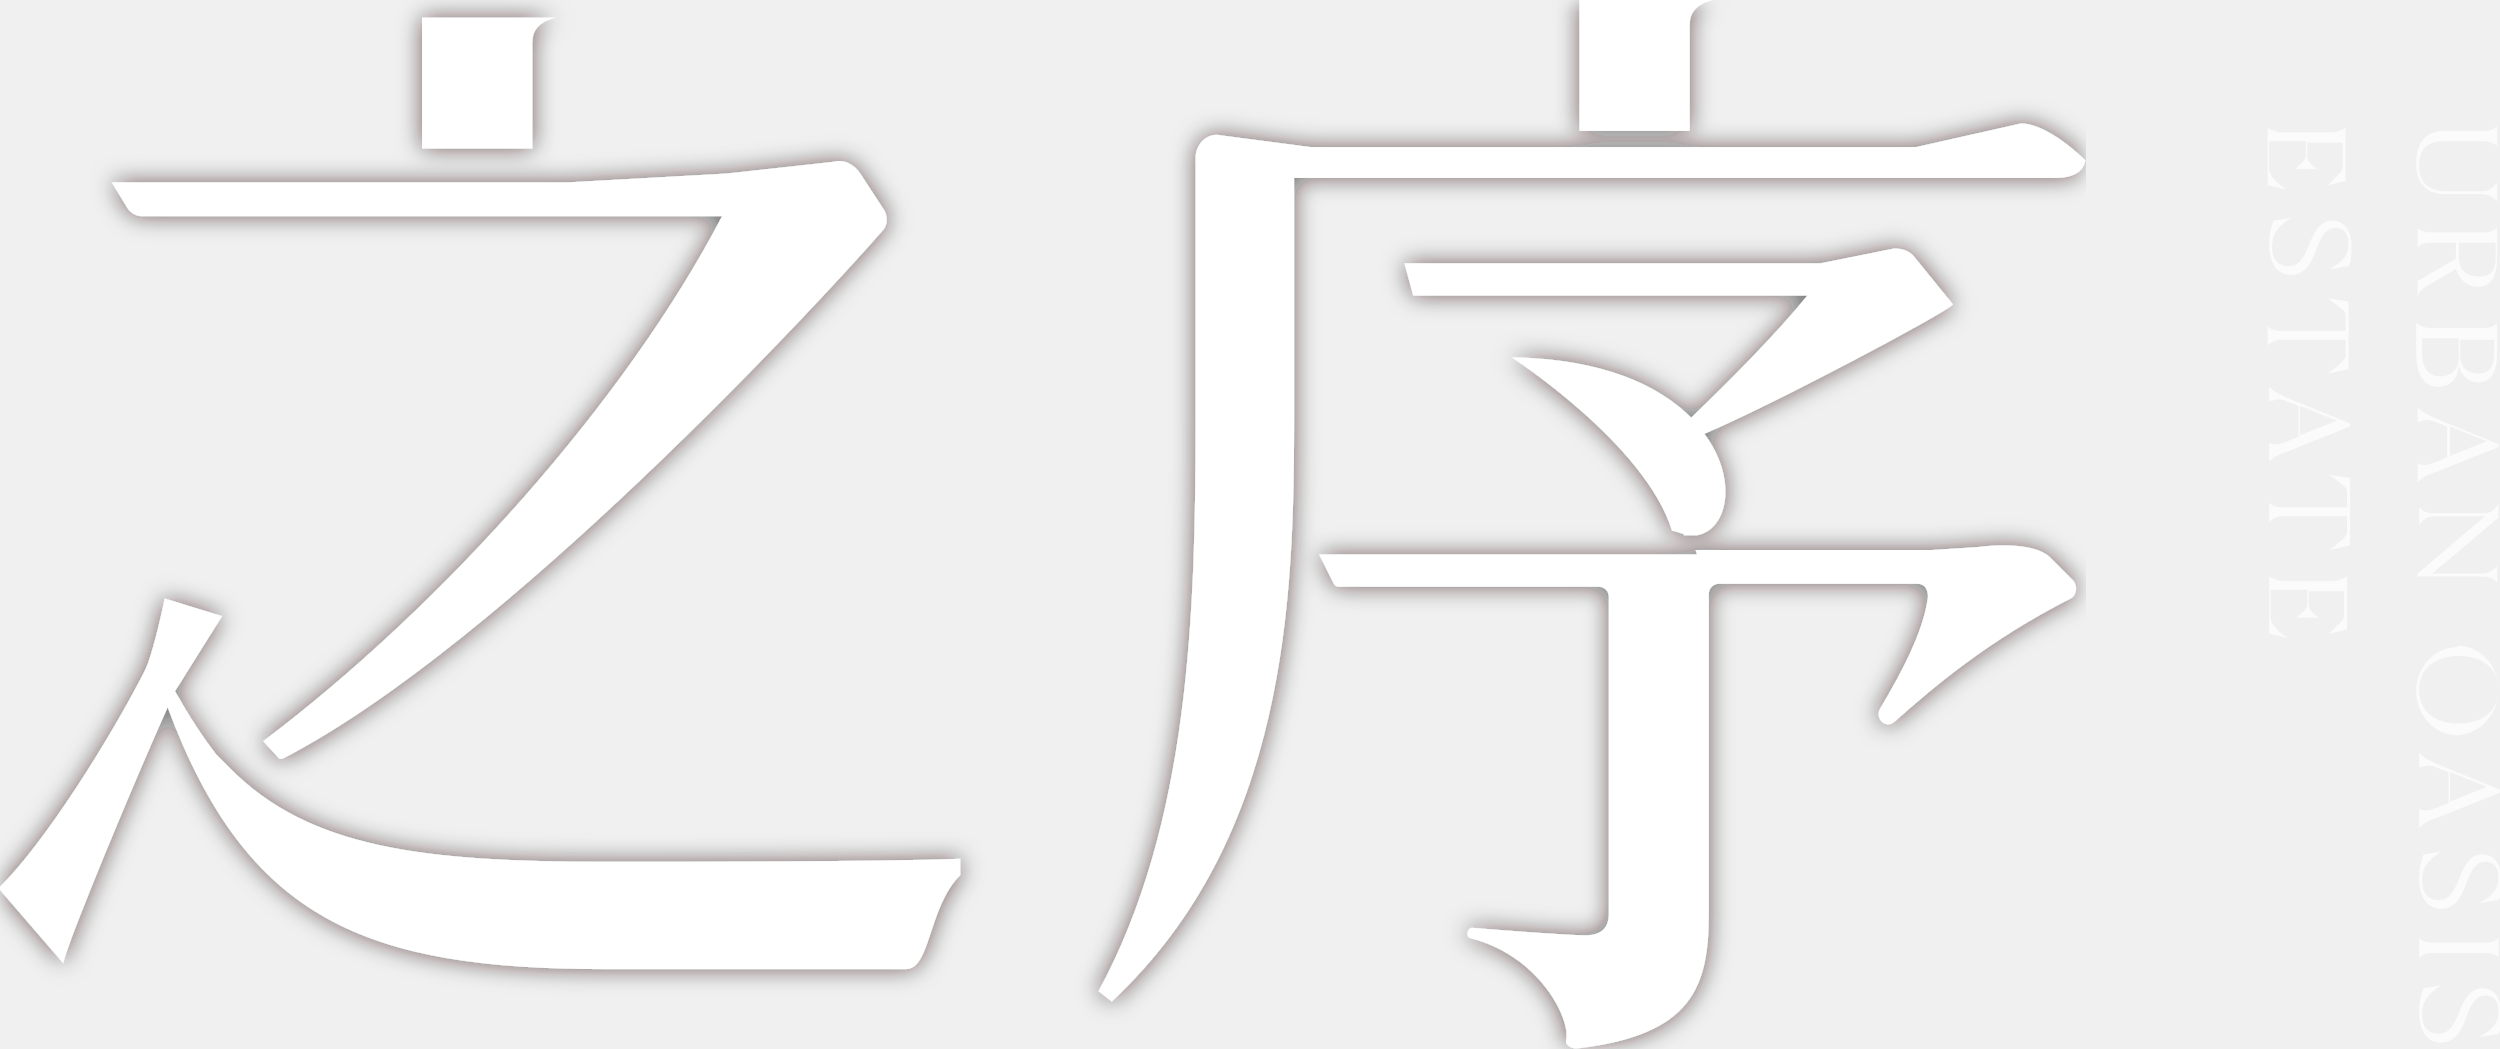
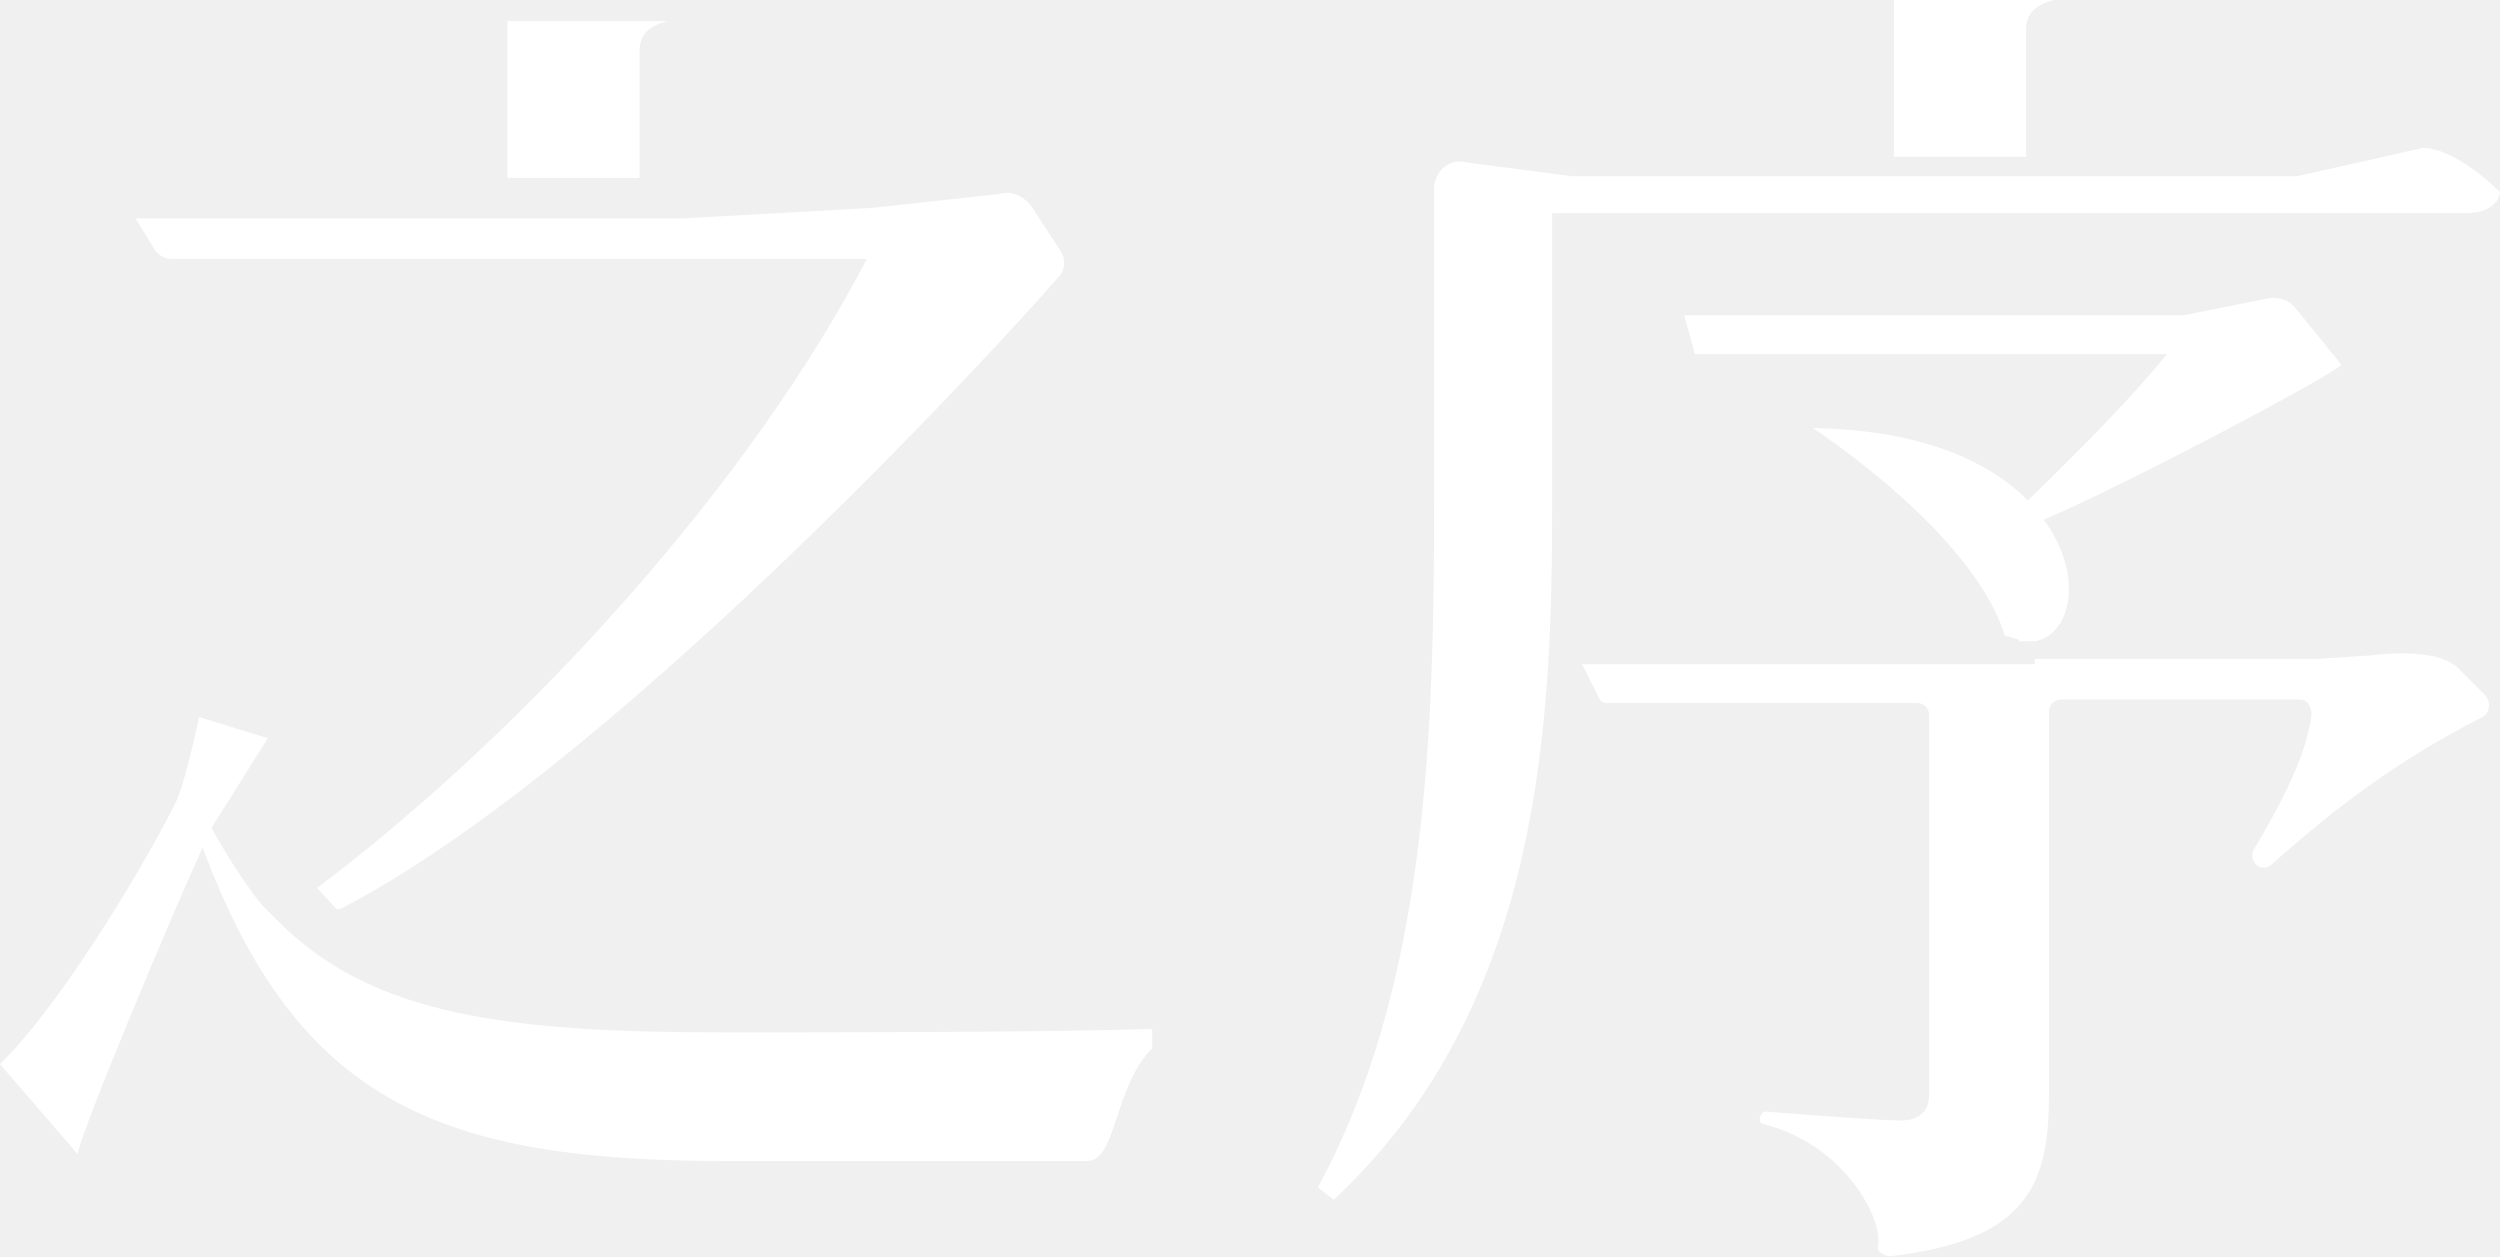
- <svg xmlns="http://www.w3.org/2000/svg" id="_圖層_1" data-name="圖層_1" version="1.1" viewBox="0 0 170 71.3">
+ <svg xmlns="http://www.w3.org/2000/svg" id="_圖層_1" version="1.1" viewBox="0 0 141.9 71.3">
  <defs>
    <style>
      .st0 {
-         filter: url(#drop-shadow-1);
-       }
- 
-       .st1 {
        fill: #fff;
      }
- 
-       .st2 {
-         opacity: .7;
-       }
    </style>
-     <filter id="drop-shadow-1" x="0" y="0" width="141.8" height="71.3" filterUnits="userSpaceOnUse">
-       <feOffset dx="0" dy="0" />
-       <feGaussianBlur result="blur" stdDeviation=".8" />
-       <feFlood flood-color="#231815" flood-opacity=".6" />
-       <feComposite in2="blur" operator="in" />
-       <feComposite in="SourceGraphic" />
-     </filter>
  </defs>
-   <g class="st0">
-     <path class="st1" d="M113.4,10h16.9s7.1-1.6,7.1-1.6c0,0,1.6-.2,4.4,2.5-.1.8-.9,1.2-2,1.2h-51.8c0,0,0,16.4,0,16.4,0,12.3-.5,28.5-12.4,39.6l-.9-.7c6.2-11.4,6.6-25.8,6.6-38.8V10.7c0-.9.8-1.7,1.7-1.5l6.1.8h17.7s6.7,0,6.7,0Z" />
-     <path class="st1" d="M115.3,37.4h15.9c0,0,.1,0,.2,0l3.1-.2c2.4-.3,4.2,0,4.9.7l1.6,1.6c.3.4.2,1-.2,1.2-5.7,2.9-9.4,6.1-12,8.4-.6.5-1.4-.3-.9-1,1.3-2.2,2.9-5.1,3.2-7.5,0-.5-.2-.9-.7-.9h-13.5c-.4,0-.7.3-.7.7v21.7c0,5-1.1,8.3-9,9.2-.3,0-.8-.2-.7-.6.3-1.4-1.8-5.7-6.5-6.9-.4-.1-.2-.8.2-.7,2.5.2,6.5.5,7.6.5,1.2,0,1.6-.6,1.6-1.5v-21.5c0-.4-.3-.7-.7-.7h-17.6c-.1,0-.3,0-.4-.2l-1-2h24.7s1,0,1,0Z" />
-     <path class="st1" d="M114.5,36.3c-.2,0-.5-.2-.8-.2-1.8-5.9-10.9-11.8-10.9-11.8,6.2.1,10,1.9,12.2,4.1,2.5-2.4,5.7-5.6,7.9-8.3h-26.8s-.6-2.2-.6-2.2h28.3s5-1,5-1c.5,0,1,.1,1.4.6l2.6,3.2c-.5.6-12.2,6.8-16.9,8.8,2.3,3.1,1.6,6.5-.5,6.9h-.9Z" />
-     <path class="st1" d="M14.7,51.3c-1-1.3-1.9-2.7-2.8-4.3l3.2-5.1-3.9-1.2s-.8,3.9-1.4,5c-2.3,4.5-6.8,11.7-9.9,14.7l4.4,5.1c.3-1.5,5.1-13,7.1-17.4,5.4,14.5,13.5,17.8,29.7,17.8h20.5c1.7,0,1.5-4.2,3.7-6.4v-1.1c-5.8.2-18.7.2-24.1.2-12.4,0-20.2-.9-25.6-6.4l-1-1Z" />
-     <path class="st1" d="M19.2,51.6c15-7.7,36.8-31.3,40.8-35.9.4-.4.4-1.1,0-1.6l-1.5-2.3c-.4-.6-1.1-1-1.8-.8l-7.3.8-10.8.6h-2s-7,0-7,0h-3.4s-18.6,0-18.6,0l1.1,1.8c.2.3.6.5.9.5h39.5c-6.5,12.5-19,26.5-31.2,35.7l1.1,1.2Z" />
-     <path class="st1" d="M36.2,10.1V2.9c0-.7.3-1.4,1.6-1.7h-9.1s0,8.9,0,8.9h7.5Z" />
-     <path class="st1" d="M114.9,8.9V1.7c0-.7.3-1.4,1.6-1.7h-9.1s0,8.9,0,8.9h7.5Z" />
-   </g>
-   <g class="st2">
-     <g>
-       <path class="st1" d="M166.2,8.9h2.5c.5,0,.7,0,1.1-.3h0v1.3s0,0,0,0c-.3-.2-.6-.3-1.1-.3h-2.5c-1.3,0-1.7.7-1.7,1.7,0,1.3.9,1.7,1.8,1.7h2.3c.6,0,.8-.1,1.2-.6h0v1.3s0,0,0,0c-.4-.4-.7-.5-1.2-.5h-2.3c-1.1,0-2-.5-2-2.1,0-1.2.5-2.2,1.9-2.2Z" />
-       <path class="st1" d="M164.4,15.5c.4.3.6.3,1.1.3h3.2c.5,0,.7,0,1.1-.3h0v2.1c0,1.3-.5,1.9-1.3,1.9-.7,0-1.2-.4-1.5-1.2l-1.7,1c-.6.3-.8.5-.9.9h0v-1.1s2.6-1.5,2.6-1.5v-1.1s-1.5,0-1.5,0c-.5,0-.7,0-1.1.3h0v-1.3s0,0,0,0ZM169.7,16.5h-2.5s0,1,0,1c0,1,.7,1.3,1.4,1.3.7,0,1.1-.3,1.1-1.3,0-.2,0-.5,0-1Z" />
-       <path class="st1" d="M164.4,22h0c.4.3.6.3,1.1.3h3.2c.5,0,.7,0,1.1-.3h0c0,1.3,0,1.4,0,2,0,1.7-.7,2-1.3,2-.6,0-1.1-.4-1.3-1.1-.1,1-.7,1.4-1.4,1.4-.9,0-1.5-.7-1.5-2.3v-2ZM165.9,25.6c.7,0,1.3-.4,1.3-1.3v-1.3s-2.5,0-2.5,0c0,.3,0,.6,0,1,0,1.1.5,1.6,1.3,1.6ZM167.3,24.2c0,.9.7,1.2,1.2,1.2.8,0,1.1-.5,1.1-1.4,0-.4,0-.7,0-.9h-2.3s0,1.2,0,1.2Z" />
-       <path class="st1" d="M164.4,28.7v-1s0,0,0,0c.3.3.5.4,1.1.7l4.4,1.8v.2s-4.5,1.8-4.5,1.8c-.6.2-.8.4-1,.6h0v-1.3s0,0,0,0c.2.1.5.2,1,0l1-.4v-2.1s-.8-.3-.8-.3c-.6-.3-1,0-1.2,0h0ZM169.1,30l-2.5-1v2s2.5-1,2.5-1Z" />
-       <path class="st1" d="M169.1,35.1h-3.4c-.6,0-.8.1-1.2.6h0v-1.2s0,0,0,0c.4.4.7.4,1.2.4h3.4c.4-.1.6-.3.8-.7h0v1s-4.5,3.8-4.5,3.8h3.2c.6,0,.8-.1,1.2-.5h0v1.1s0,0,0,0c-.4-.4-.7-.4-1.2-.4h-4.2s0-.2,0-.2l4.7-4Z" />
-       <path class="st1" d="M167.1,43.9c1.6,0,2.8,1.4,2.8,3,0,1.6-1.2,3-2.8,3.1-1.6,0-2.8-1.4-2.8-3,0-1.6,1.2-3,2.8-3ZM167.2,49.2c1.5,0,2.7-.8,2.7-2.3,0-1.5-1.2-2.3-2.7-2.3-1.5,0-2.7.8-2.7,2.3,0,1.5,1.1,2.3,2.7,2.3Z" />
-       <path class="st1" d="M164.5,52.2v-1s0,0,0,0c.3.3.5.4,1.1.7l4.4,1.8v.2s-4.5,1.8-4.5,1.8c-.6.2-.8.4-1,.6h0v-1.3s0,0,0,0c.2.1.5.2,1,0l1-.4v-2.1s-.8-.3-.8-.3c-.6-.3-1,0-1.2,0h0ZM169.1,53.5l-2.5-1v2s2.5-1,2.5-1Z" />
-       <path class="st1" d="M168.6,61.4h0c1-.5,1.3-1.1,1.3-1.7,0-.8-.4-1.1-.9-1.1-.7,0-1,.7-1.3,1.5-.3.8-.7,1.7-1.7,1.7-1.1,0-1.5-1-1.5-2.1,0-.6.1-1.1.3-1.6l1.2-.2h0c-.9.6-1.3,1.1-1.3,2,0,.9.5,1.3,1.1,1.3.8,0,1.1-.7,1.4-1.4.3-.8.7-1.7,1.6-1.7.9,0,1.3.8,1.3,1.8,0,.5,0,1-.2,1.3l-1.2.2Z" />
-       <path class="st1" d="M164.5,63.8c.4.3.6.3,1.1.3h3.2c.5,0,.7,0,1.1-.3h0v1.3s0,0,0,0c-.4-.3-.6-.3-1.1-.3h-3.2c-.5,0-.7,0-1.1.3h0v-1.3s0,0,0,0Z" />
-       <path class="st1" d="M168.6,70.5h0c1-.5,1.3-1.1,1.3-1.7,0-.8-.4-1.1-.9-1.1-.7,0-1,.7-1.3,1.5-.3.8-.7,1.7-1.7,1.7-1.1,0-1.5-1-1.5-2.1,0-.6.1-1.1.3-1.6l1.2-.2h0c-.9.6-1.3,1.1-1.3,2,0,.9.5,1.3,1.1,1.3.8,0,1.1-.7,1.4-1.4.3-.8.7-1.7,1.6-1.7.9,0,1.3.8,1.3,1.8,0,.5,0,1-.2,1.3l-1.2.2Z" />
-       <path class="st1" d="M154.2,12.7v-4s0,0,0,0c.4.2.6.3,1,.3h3.3c.4,0,.6-.1,1-.3h0v3.6s-1.2.3-1.2.3h0c.4-.5,1-.9,1-1.2v-1.7s-2.4,0-2.4,0v1c0,.3.4.6.7.8h0c0,0-1.5,0-1.5,0h0c.2-.3.7-.6.7-.9v-1s-2.5,0-2.5,0v1.8c0,.6.6,1.1,1.2,1.5h0c0,0-1.3-.3-1.3-.3Z" />
-       <path class="st1" d="M158.4,18.3h0c1-.5,1.3-1.1,1.3-1.7,0-.8-.4-1.1-.9-1.1-.7,0-1,.7-1.3,1.5-.3.8-.7,1.7-1.7,1.7-1.1,0-1.5-1-1.5-2.1,0-.6.1-1.1.3-1.6l1.2-.2h0c-.9.6-1.3,1.1-1.3,2,0,.9.5,1.3,1.1,1.3.8,0,1.1-.7,1.4-1.4.3-.8.7-1.7,1.6-1.7.9,0,1.3.8,1.3,1.8,0,.5,0,1-.2,1.3l-1.2.2Z" />
-       <path class="st1" d="M154.2,23.5v-1.3s0,0,0,0c.4.3.6.3,1.1.3h4.2s0-1.1,0-1.1c0-.3-.8-.8-1.2-1.1h0c0,0,1.4.2,1.4.2v4.6s-1.4.3-1.4.3h0c.5-.4,1.2-.9,1.2-1.2v-1.1s-4.1,0-4.1,0c-.5,0-.7,0-1.1.3h0Z" />
-       <path class="st1" d="M154.3,27.3v-1s0,0,0,0c.3.3.5.4,1.1.7l4.4,1.8v.2l-4.5,1.8c-.6.2-.8.4-1,.6h0v-1.3s0,0,0,0c.2.1.5.2,1,0l1-.4v-2.1s-.8-.3-.8-.3c-.6-.3-1,0-1.2,0h0ZM158.9,28.6l-2.5-1v2s2.5-1,2.5-1Z" />
-       <path class="st1" d="M154.3,35.5v-1.3s0,0,0,0c.4.3.6.3,1.1.3h4.2s0-1.1,0-1.1c0-.3-.8-.8-1.2-1.1h0c0,0,1.4.2,1.4.2v4.6s-1.4.3-1.4.3h0c.5-.4,1.2-.9,1.2-1.2v-1.1s-4.1,0-4.1,0c-.5,0-.7,0-1.1.3h0Z" />
-       <path class="st1" d="M154.3,43.2v-4s0,0,0,0c.4.2.6.3,1,.3h3.3c.4,0,.6-.1,1-.3h0v3.6s-1.2.3-1.2.3h0c.4-.5,1-.9,1-1.2v-1.7s-2.4,0-2.4,0v1c0,.3.4.6.7.8h0c0,0-1.5,0-1.5,0h0c.2-.3.7-.5.7-.9v-1s-2.5,0-2.5,0v1.8c0,.6.6,1.1,1.2,1.5h0c0,0-1.3-.3-1.3-.3Z" />
-     </g>
-   </g>
+   <path class="st0" d="M113.5,10h16.9l7.1-1.6s1.6-.2,4.4,2.5c-.1.8-.9,1.2-2,1.2h-51.8v16.4c0,12.3-.5,28.5-12.4,39.6l-.9-.7c6.2-11.4,6.6-25.8,6.6-38.8V10.7c0-.9.8-1.7,1.7-1.5l6.1.8h24.4,0Z" />
+   <path class="st0" d="M115.4,37.4h16.1l3.1-.2c2.4-.3,4.2,0,4.9.7l1.6,1.6c.3.4.2,1-.2,1.2-5.7,2.9-9.4,6.1-12,8.4-.6.5-1.4-.3-.9-1,1.3-2.2,2.9-5.1,3.2-7.5,0-.5-.2-.9-.7-.9h-13.5c-.4,0-.7.3-.7.7v21.7c0,5-1.1,8.3-9,9.2-.3,0-.8-.2-.7-.6.3-1.4-1.8-5.7-6.5-6.9-.4,0-.2-.8.2-.7,2.5.2,6.5.5,7.6.5s1.6-.6,1.6-1.5v-21.5c0-.4-.3-.7-.7-.7h-17.6c0,0-.3,0-.4-.2l-1-2h25.7v-.3Z" />
+   <path class="st0" d="M114.6,36.3c-.2,0-.5-.2-.8-.2-1.8-5.9-10.9-11.8-10.9-11.8,6.2.1,10,1.9,12.2,4.1,2.5-2.4,5.7-5.6,7.9-8.3h-26.8l-.6-2.2h28.3l5-1c.5,0,1,.1,1.4.6l2.6,3.2c-.5.6-12.2,6.8-16.9,8.8,2.3,3.1,1.6,6.5-.5,6.9h-.9,0Z" />
+   <path class="st0" d="M14.8,51.3c-1-1.3-1.9-2.7-2.8-4.3l3.2-5.1-3.9-1.2s-.8,3.9-1.4,5c-2.3,4.5-6.8,11.7-9.9,14.7l4.4,5.1c.3-1.5,5.1-13,7.1-17.4,5.4,14.5,13.5,17.8,29.7,17.8h20.5c1.7,0,1.5-4.2,3.7-6.4v-1.1c-5.8.2-18.7.2-24.1.2-12.4,0-20.2-.9-25.6-6.4l-1-1h.1Z" />
+   <path class="st0" d="M19.3,51.6c15-7.7,36.8-31.3,40.8-35.9.4-.4.4-1.1,0-1.6l-1.5-2.3c-.4-.6-1.1-1-1.8-.8l-7.3.8-10.8.6H7.7l1.1,1.8c.2.3.6.5.9.5h39.5c-6.5,12.5-19,26.5-31.2,35.7l1.1,1.2h.2Z" />
+   <path class="st0" d="M36.3,10.1V2.9c0-.7.3-1.4,1.6-1.7h-9.1v8.9s7.5,0,7.5,0Z" />
+   <path class="st0" d="M115,8.9V1.7c0-.7.3-1.4,1.6-1.7h-9.1v8.9h7.5Z" />
</svg>
